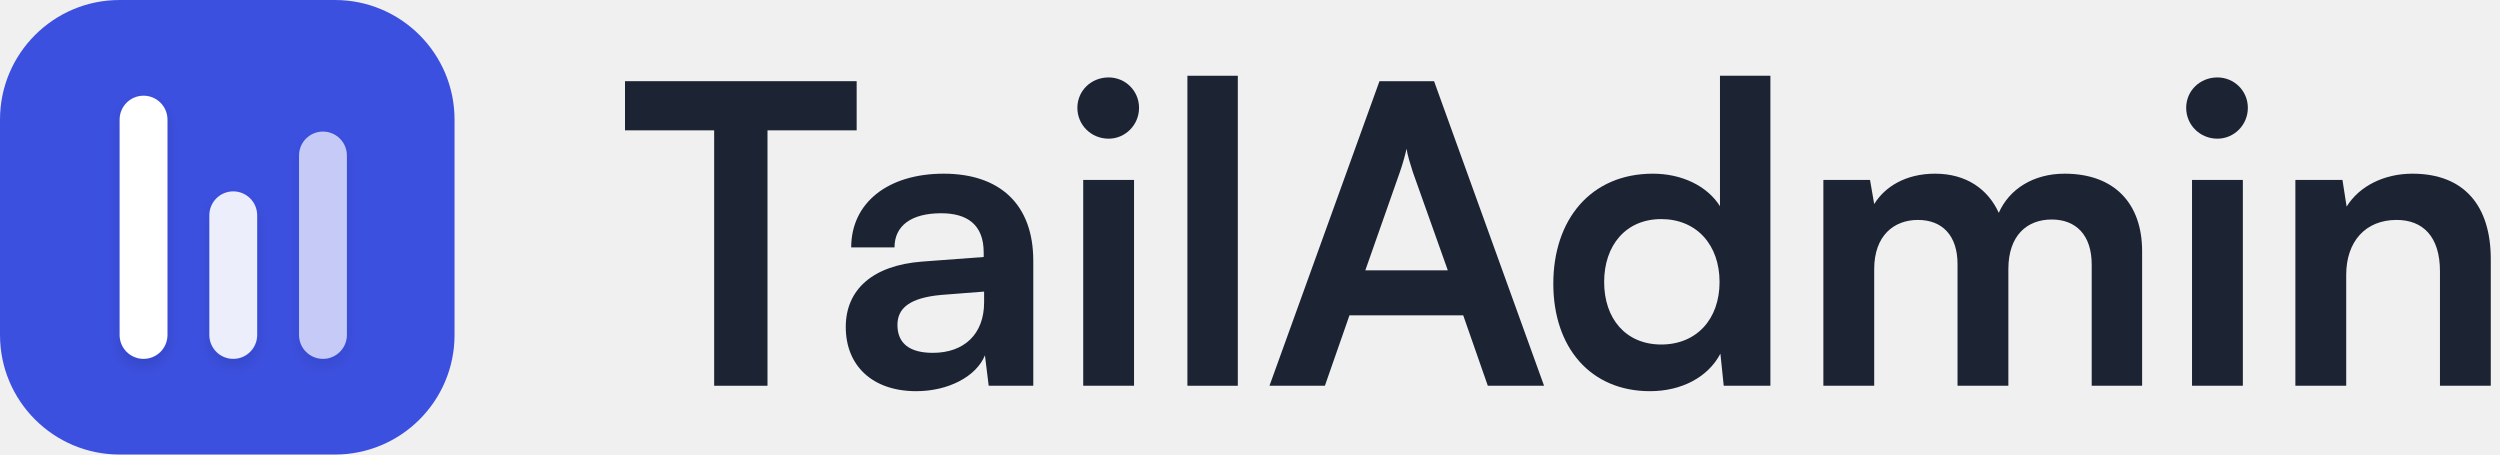
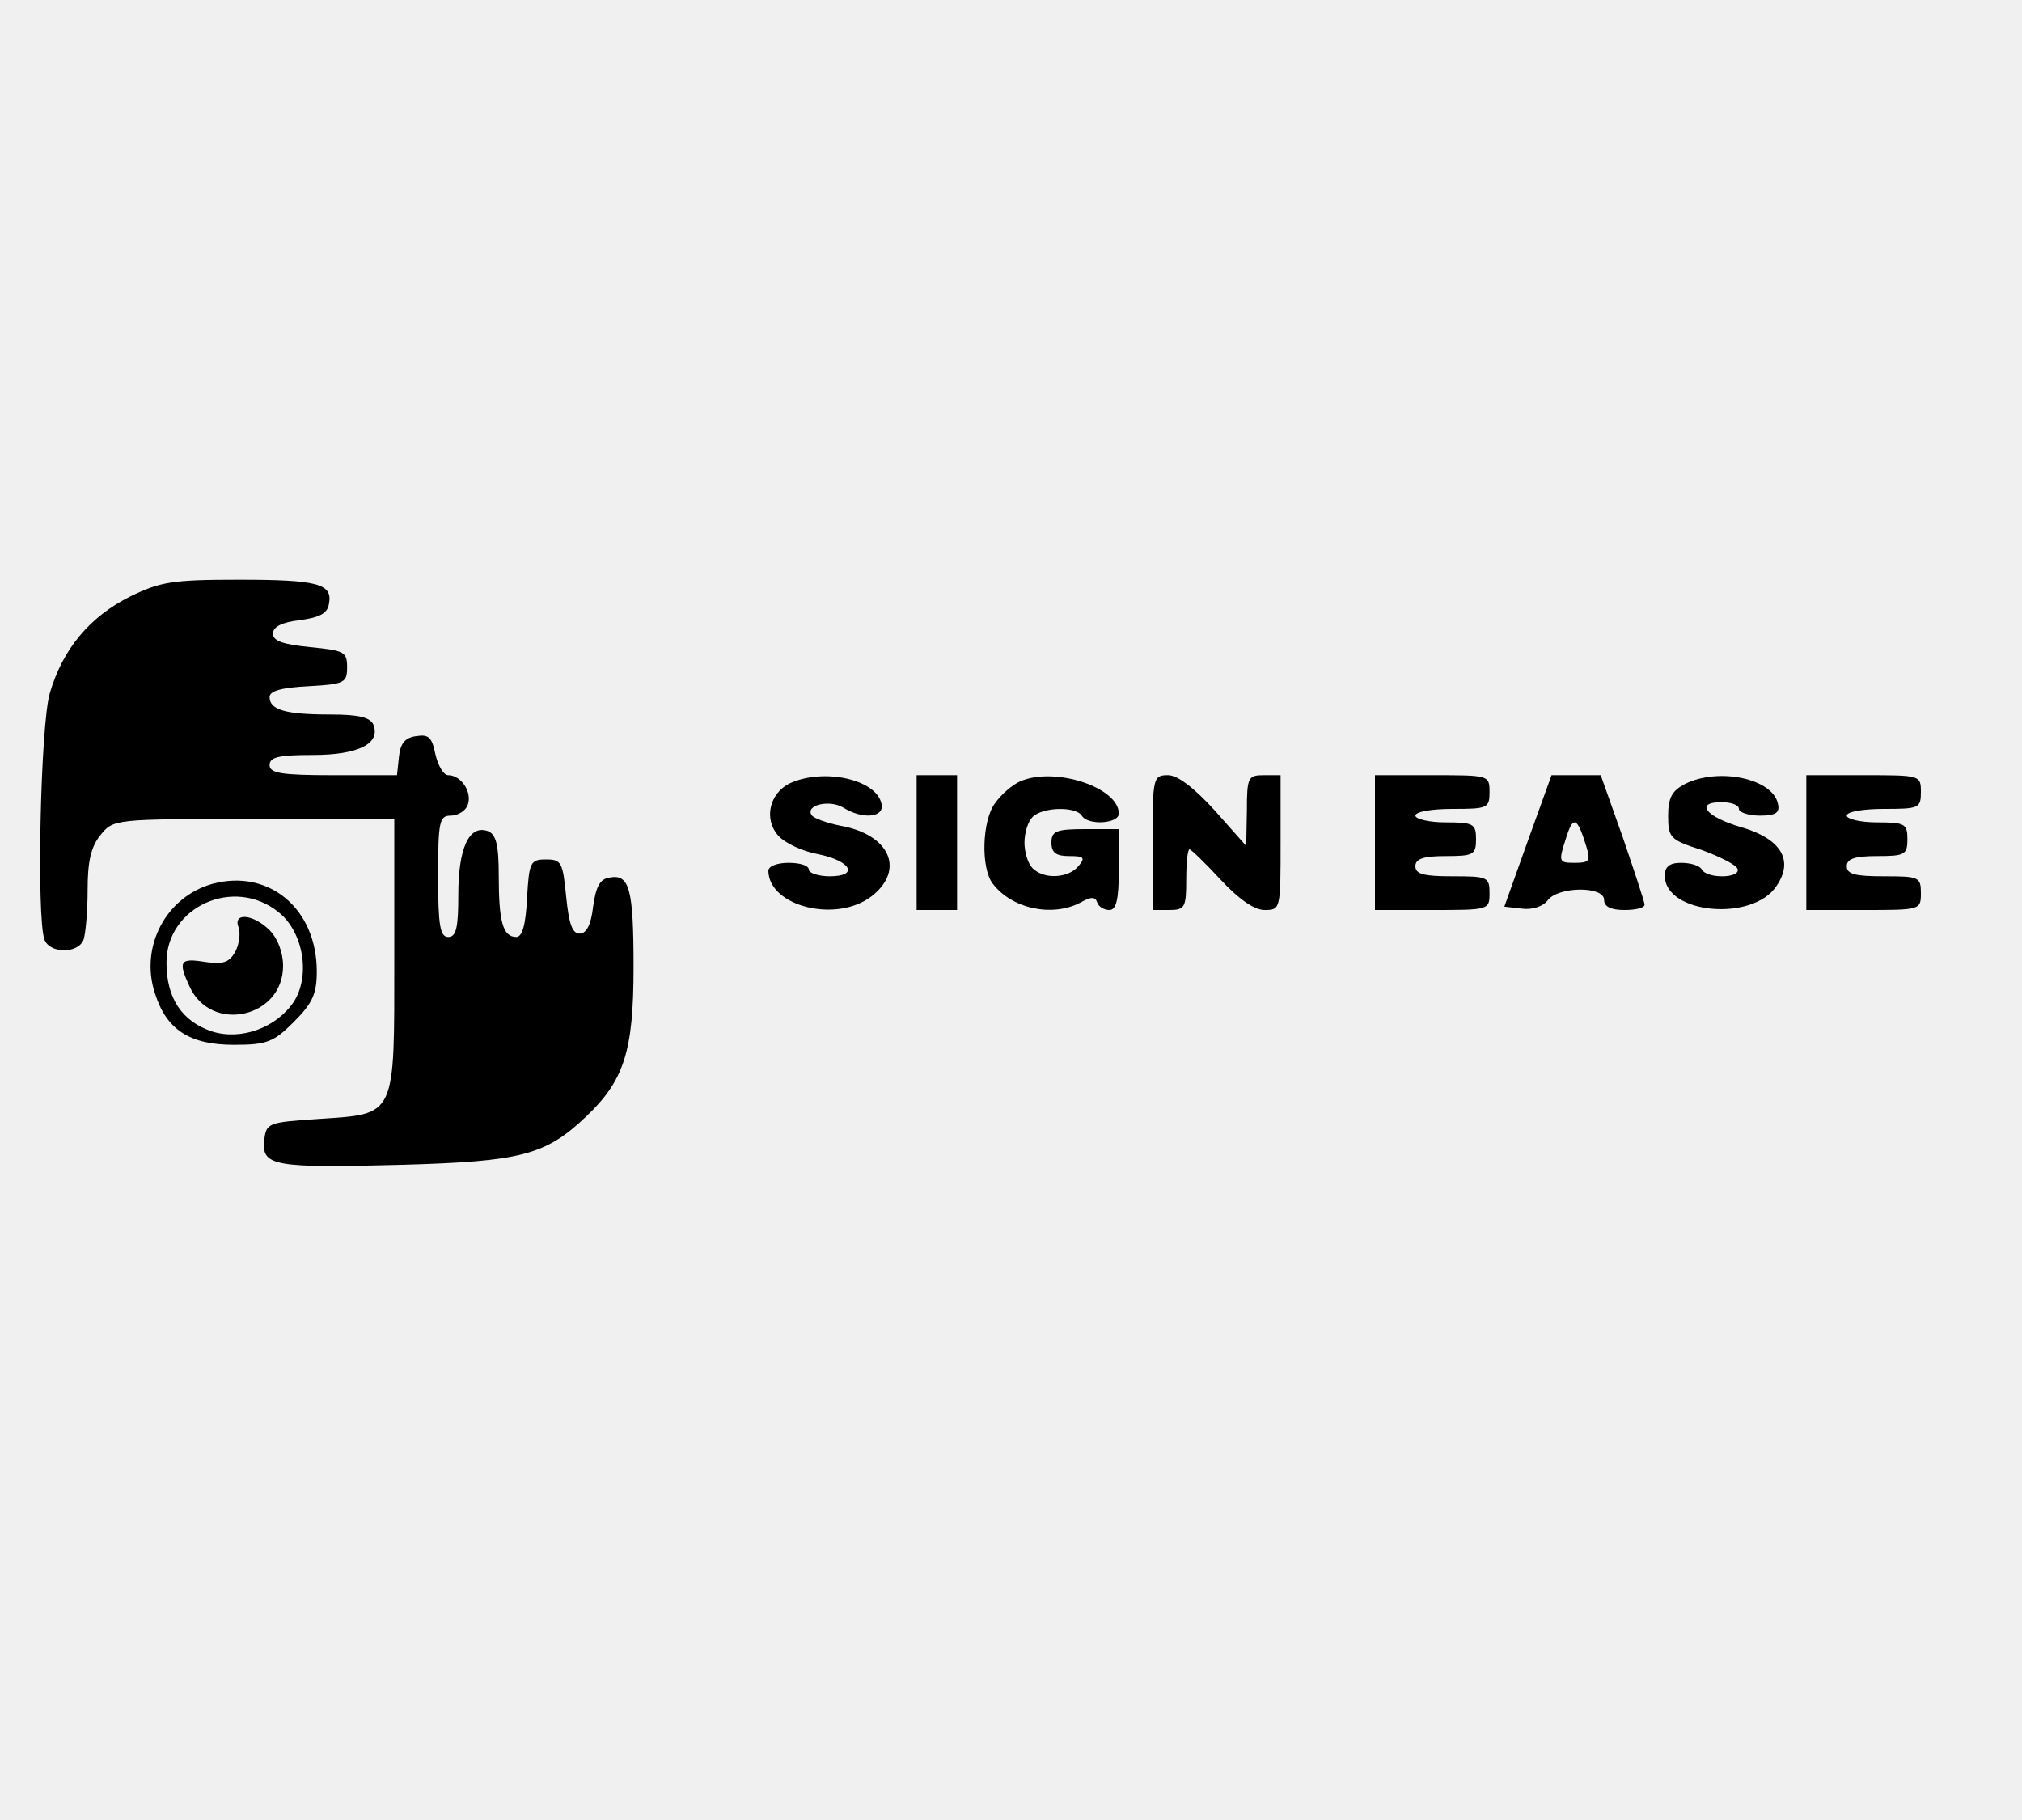
- <svg xmlns="http://www.w3.org/2000/svg" width="176" height="32" viewBox="0 0 176 32" fill="none">
-   <path d="M44 9.176H50.277V27.157H54.032V9.176H60.309V5.715H44V9.176Z" fill="#1C2434" />
-   <path d="M64.5 27.539C66.758 27.539 68.724 26.512 69.34 25.016L69.604 27.157H72.743V18.357C72.743 14.339 70.337 12.227 66.436 12.227C62.505 12.227 59.924 14.28 59.924 17.419H62.974C62.974 15.893 64.148 15.013 66.26 15.013C68.079 15.013 69.252 15.805 69.252 17.771V18.093L64.91 18.416C61.478 18.68 59.542 20.352 59.542 23.021C59.542 25.749 61.42 27.539 64.5 27.539ZM65.673 24.84C64.06 24.84 63.18 24.195 63.18 22.875C63.18 21.701 64.031 20.968 66.26 20.763L69.281 20.528V21.291C69.281 23.52 67.873 24.84 65.673 24.84Z" fill="#1C2434" />
-   <path d="M78.047 9.763C79.221 9.763 80.189 8.795 80.189 7.592C80.189 6.389 79.221 5.451 78.047 5.451C76.816 5.451 75.847 6.389 75.847 7.592C75.847 8.795 76.816 9.763 78.047 9.763ZM76.258 27.157H79.837V12.667H76.258V27.157Z" fill="#1C2434" />
-   <path d="M87.142 27.157V5.333H83.593V27.157H87.142Z" fill="#1C2434" />
-   <path d="M93.272 27.157L95.003 22.2H103.011L104.742 27.157H108.702L100.958 5.715H97.115L89.371 27.157H93.272ZM98.552 12.109C98.758 11.523 98.933 10.877 99.022 10.467C99.08 10.907 99.285 11.552 99.462 12.109L101.926 19.032H96.118L98.552 12.109Z" fill="#1C2434" />
-   <path d="M116.158 27.539C118.358 27.539 120.236 26.571 121.116 24.899L121.35 27.157H124.636V5.333H121.086V14.515C120.177 13.077 118.388 12.227 116.364 12.227C111.993 12.227 109.353 15.453 109.353 19.971C109.353 24.459 111.964 27.539 116.158 27.539ZM116.95 24.253C114.457 24.253 112.932 22.435 112.932 19.853C112.932 17.272 114.457 15.424 116.95 15.424C119.444 15.424 121.057 17.243 121.057 19.853C121.057 22.464 119.444 24.253 116.95 24.253Z" fill="#1C2434" />
-   <path d="M131.944 27.157V18.944C131.944 16.597 133.322 15.483 135.024 15.483C136.725 15.483 137.81 16.568 137.81 18.592V27.157H141.389V18.944C141.389 16.568 142.709 15.453 144.44 15.453C146.141 15.453 147.256 16.539 147.256 18.621V27.157H150.805V17.683C150.805 14.339 148.869 12.227 145.349 12.227C143.149 12.227 141.448 13.312 140.714 14.984C139.952 13.312 138.426 12.227 136.226 12.227C134.144 12.227 132.677 13.165 131.944 14.368L131.65 12.667H128.365V27.157H131.944Z" fill="#1C2434" />
-   <path d="M156.107 9.763C157.281 9.763 158.249 8.795 158.249 7.592C158.249 6.389 157.281 5.451 156.107 5.451C154.875 5.451 153.907 6.389 153.907 7.592C153.907 8.795 154.875 9.763 156.107 9.763ZM154.318 27.157H157.897V12.667H154.318V27.157Z" fill="#1C2434" />
-   <path d="M165.173 27.157V19.355C165.173 17.008 166.522 15.483 168.722 15.483C170.57 15.483 171.773 16.656 171.773 19.091V27.157H175.351V18.24C175.351 14.485 173.474 12.227 169.837 12.227C167.871 12.227 166.111 13.077 165.202 14.544L164.909 12.667H161.594V27.157H165.173Z" fill="#1C2434" />
-   <path d="M0 8.421C0 3.77 3.77 0 8.421 0H23.579C28.23 0 32 3.77 32 8.421V23.579C32 28.23 28.23 32 23.579 32H8.421C3.77 32 0 28.23 0 23.579V8.421Z" fill="#3C50E0" />
-   <g filter="url(#filter0_d_521_14075)">
-     <path d="M8.421 8.421C8.421 7.491 9.175 6.737 10.106 6.737V6.737C11.036 6.737 11.79 7.491 11.79 8.421V23.579C11.79 24.509 11.036 25.263 10.106 25.263V25.263C9.175 25.263 8.421 24.509 8.421 23.579V8.421Z" fill="white" />
+ <svg xmlns="http://www.w3.org/2000/svg" version="1.0" width="300pt" height="270pt" viewBox="0 0 300 270" preserveAspectRatio="xMidYMid meet">
+   <g transform="translate(0,270) scale(0.1,-0.1)" fill="#000000" stroke="none">
+     <path d="M193 1815 c-60 -30 -100 -78 -119 -143 -14 -46 -20 -334 -8 -366 8 -21 50 -21 58 0 3 9 6 42 6 74 0 42 5 64 19 81 19 24 21 24 228 24 l208 0 0 -202 c0 -243 4 -235 -113 -243 -75 -5 -77 -6 -80 -32 -4 -38 15 -41 205 -36 175 5 212 14 272 71 57 54 71 97 71 222 0 117 -6 139 -36 133 -14 -2 -20 -14 -24 -43 -3 -27 -10 -40 -20 -40 -11 0 -16 15 -20 55 -5 51 -7 55 -30 55 -23 0 -25 -4 -28 -57 -2 -40 -7 -58 -16 -58 -20 0 -26 23 -26 91 0 46 -4 61 -16 66 -28 10 -44 -25 -44 -94 0 -49 -3 -63 -15 -63 -12 0 -15 17 -15 90 0 82 2 90 19 90 10 0 22 7 25 16 7 19 -10 44 -29 44 -7 0 -15 14 -19 31 -5 25 -10 30 -28 27 -17 -2 -24 -11 -26 -30 l-3 -28 -95 0 c-77 0 -94 3 -94 15 0 12 14 15 64 15 68 0 101 17 90 45 -5 11 -22 15 -64 15 -67 0 -90 7 -90 26 0 9 18 14 58 16 53 3 57 5 57 28 0 23 -4 25 -55 30 -40 4 -55 9 -55 20 0 10 13 17 40 20 29 4 41 10 43 24 6 30 -16 36 -134 36 -98 0 -116 -3 -161 -25z" />
+     <path d="M1172 1538 c-31 -15 -39 -54 -17 -78 10 -11 36 -23 58 -27 50 -10 62 -33 18 -33 -17 0 -31 5 -31 10 0 6 -13 10 -30 10 -17 0 -30 -5 -30 -12 1 -53 102 -78 154 -37 49 39 26 91 -47 104 -20 4 -40 11 -43 16 -9 15 27 23 47 11 29 -18 61 -15 57 5 -7 37 -86 54 -136 31z" />
+     <path d="M1360 1450 l0 -100 30 0 30 0 0 100 0 100 -30 0 -30 0 0 -100z" />
+     <path d="M1514 1541 c-12 -5 -29 -20 -38 -33 -19 -26 -21 -96 -3 -119 28 -37 88 -50 130 -28 16 9 22 9 25 0 2 -6 10 -11 18 -11 10 0 14 15 14 60 l0 60 -50 0 c-43 0 -50 -3 -50 -20 0 -15 7 -20 26 -20 22 0 25 -2 14 -15 -15 -18 -51 -20 -68 -3 -7 7 -12 24 -12 38 0 14 5 31 12 38 15 15 64 16 73 2 9 -15 55 -12 55 3 0 39 -95 70 -146 48z" />
+     <path d="M1710 1450 l0 -100 25 0 c23 0 25 4 25 45 0 25 2 45 5 45 2 0 23 -20 46 -45 27 -29 50 -45 65 -45 24 0 24 1 24 100 l0 100 -25 0 c-23 0 -25 -3 -25 -52 l-1 -53 -47 53 c-31 34 -55 52 -69 52 -22 0 -23 -3 -23 -100z" />
+     <path d="M2040 1450 l0 -100 85 0 c84 0 85 0 85 25 0 24 -3 25 -55 25 -42 0 -55 3 -55 15 0 11 12 15 45 15 41 0 45 2 45 25 0 23 -4 25 -45 25 -25 0 -45 5 -45 10 0 6 25 10 55 10 52 0 55 1 55 25 0 25 -1 25 -85 25 l-85 0 0 -100z" />
+     <path d="M2267 1453 l-35 -98 26 -3 c15 -2 31 3 38 12 15 21 84 22 84 1 0 -10 10 -15 30 -15 17 0 30 3 30 8 0 4 -15 49 -32 99 l-33 93 -36 0 -37 0 -35 -97z m87 -10 c6 -20 4 -23 -17 -23 -24 0 -25 1 -14 35 11 36 17 34 31 -12z" />
+     <path d="M2500 1537 c-19 -10 -25 -20 -25 -47 0 -33 3 -36 50 -51 27 -10 51 -22 53 -28 5 -14 -45 -15 -53 -1 -3 6 -17 10 -31 10 -17 0 -24 -6 -24 -19 0 -57 131 -69 166 -15 26 38 6 70 -53 87 -52 15 -69 37 -29 37 14 0 26 -4 26 -10 0 -5 14 -10 31 -10 23 0 30 4 27 17 -7 38 -88 55 -138 30z" />
+     <path d="M2680 1450 l0 -100 85 0 c84 0 85 0 85 25 0 24 -3 25 -55 25 -42 0 -55 3 -55 15 0 11 12 15 45 15 41 0 45 2 45 25 0 23 -4 25 -45 25 -25 0 -45 5 -45 10 0 6 25 10 55 10 52 0 55 1 55 25 0 25 -1 25 -85 25 l-85 0 0 -100z" />
+     <path d="M316 1389 c-70 -19 -109 -94 -86 -163 17 -54 52 -76 117 -76 49 0 59 4 89 34 28 28 34 42 34 75 0 93 -71 152 -154 130z m97 -42 c37 -29 48 -94 23 -133 -26 -39 -79 -58 -122 -44 -44 15 -67 49 -67 102 0 83 100 128 166 75z" />
+     <path d="M354 1324 c3 -8 1 -25 -5 -36 -9 -16 -18 -19 -45 -15 -37 6 -40 1 -23 -36 32 -71 139 -47 139 30 0 20 -8 41 -20 53 -24 24 -55 27 -46 4z" />
  </g>
-   <g opacity="0.9" filter="url(#filter1_d_521_14075)">
-     <path d="M14.737 15.158C14.737 14.227 15.491 13.473 16.421 13.473V13.473C17.351 13.473 18.105 14.227 18.105 15.158V23.579C18.105 24.509 17.351 25.263 16.421 25.263V25.263C15.491 25.263 14.737 24.509 14.737 23.579V15.158Z" fill="white" />
-   </g>
-   <g opacity="0.7" filter="url(#filter2_d_521_14075)">
-     <path d="M21.052 10.947C21.052 10.017 21.806 9.263 22.736 9.263V9.263C23.667 9.263 24.421 10.017 24.421 10.947V23.578C24.421 24.509 23.667 25.263 22.736 25.263V25.263C21.806 25.263 21.052 24.509 21.052 23.578V10.947Z" fill="white" />
-   </g>
-   <defs>
-     <filter id="filter0_d_521_14075" x="7.421" y="6.237" width="5.369" height="20.526" filterUnits="userSpaceOnUse" color-interpolation-filters="sRGB">
-       <feFlood flood-opacity="0" result="BackgroundImageFix" />
-       <feColorMatrix in="SourceAlpha" type="matrix" values="0 0 0 0 0 0 0 0 0 0 0 0 0 0 0 0 0 0 127 0" result="hardAlpha" />
-       <feOffset dy="0.5" />
-       <feGaussianBlur stdDeviation="0.5" />
-       <feComposite in2="hardAlpha" operator="out" />
-       <feColorMatrix type="matrix" values="0 0 0 0 0 0 0 0 0 0 0 0 0 0 0 0 0 0 0.12 0" />
-       <feBlend mode="normal" in2="BackgroundImageFix" result="effect1_dropShadow_521_14075" />
-       <feBlend mode="normal" in="SourceGraphic" in2="effect1_dropShadow_521_14075" result="shape" />
-     </filter>
-     <filter id="filter1_d_521_14075" x="13.737" y="12.973" width="5.369" height="13.79" filterUnits="userSpaceOnUse" color-interpolation-filters="sRGB">
-       <feFlood flood-opacity="0" result="BackgroundImageFix" />
-       <feColorMatrix in="SourceAlpha" type="matrix" values="0 0 0 0 0 0 0 0 0 0 0 0 0 0 0 0 0 0 127 0" result="hardAlpha" />
-       <feOffset dy="0.5" />
-       <feGaussianBlur stdDeviation="0.5" />
-       <feComposite in2="hardAlpha" operator="out" />
-       <feColorMatrix type="matrix" values="0 0 0 0 0 0 0 0 0 0 0 0 0 0 0 0 0 0 0.12 0" />
-       <feBlend mode="normal" in2="BackgroundImageFix" result="effect1_dropShadow_521_14075" />
-       <feBlend mode="normal" in="SourceGraphic" in2="effect1_dropShadow_521_14075" result="shape" />
-     </filter>
-     <filter id="filter2_d_521_14075" x="20.052" y="8.763" width="5.369" height="18" filterUnits="userSpaceOnUse" color-interpolation-filters="sRGB">
-       <feFlood flood-opacity="0" result="BackgroundImageFix" />
-       <feColorMatrix in="SourceAlpha" type="matrix" values="0 0 0 0 0 0 0 0 0 0 0 0 0 0 0 0 0 0 127 0" result="hardAlpha" />
-       <feOffset dy="0.5" />
-       <feGaussianBlur stdDeviation="0.5" />
-       <feComposite in2="hardAlpha" operator="out" />
-       <feColorMatrix type="matrix" values="0 0 0 0 0 0 0 0 0 0 0 0 0 0 0 0 0 0 0.12 0" />
-       <feBlend mode="normal" in2="BackgroundImageFix" result="effect1_dropShadow_521_14075" />
-       <feBlend mode="normal" in="SourceGraphic" in2="effect1_dropShadow_521_14075" result="shape" />
-     </filter>
-   </defs>
</svg>
